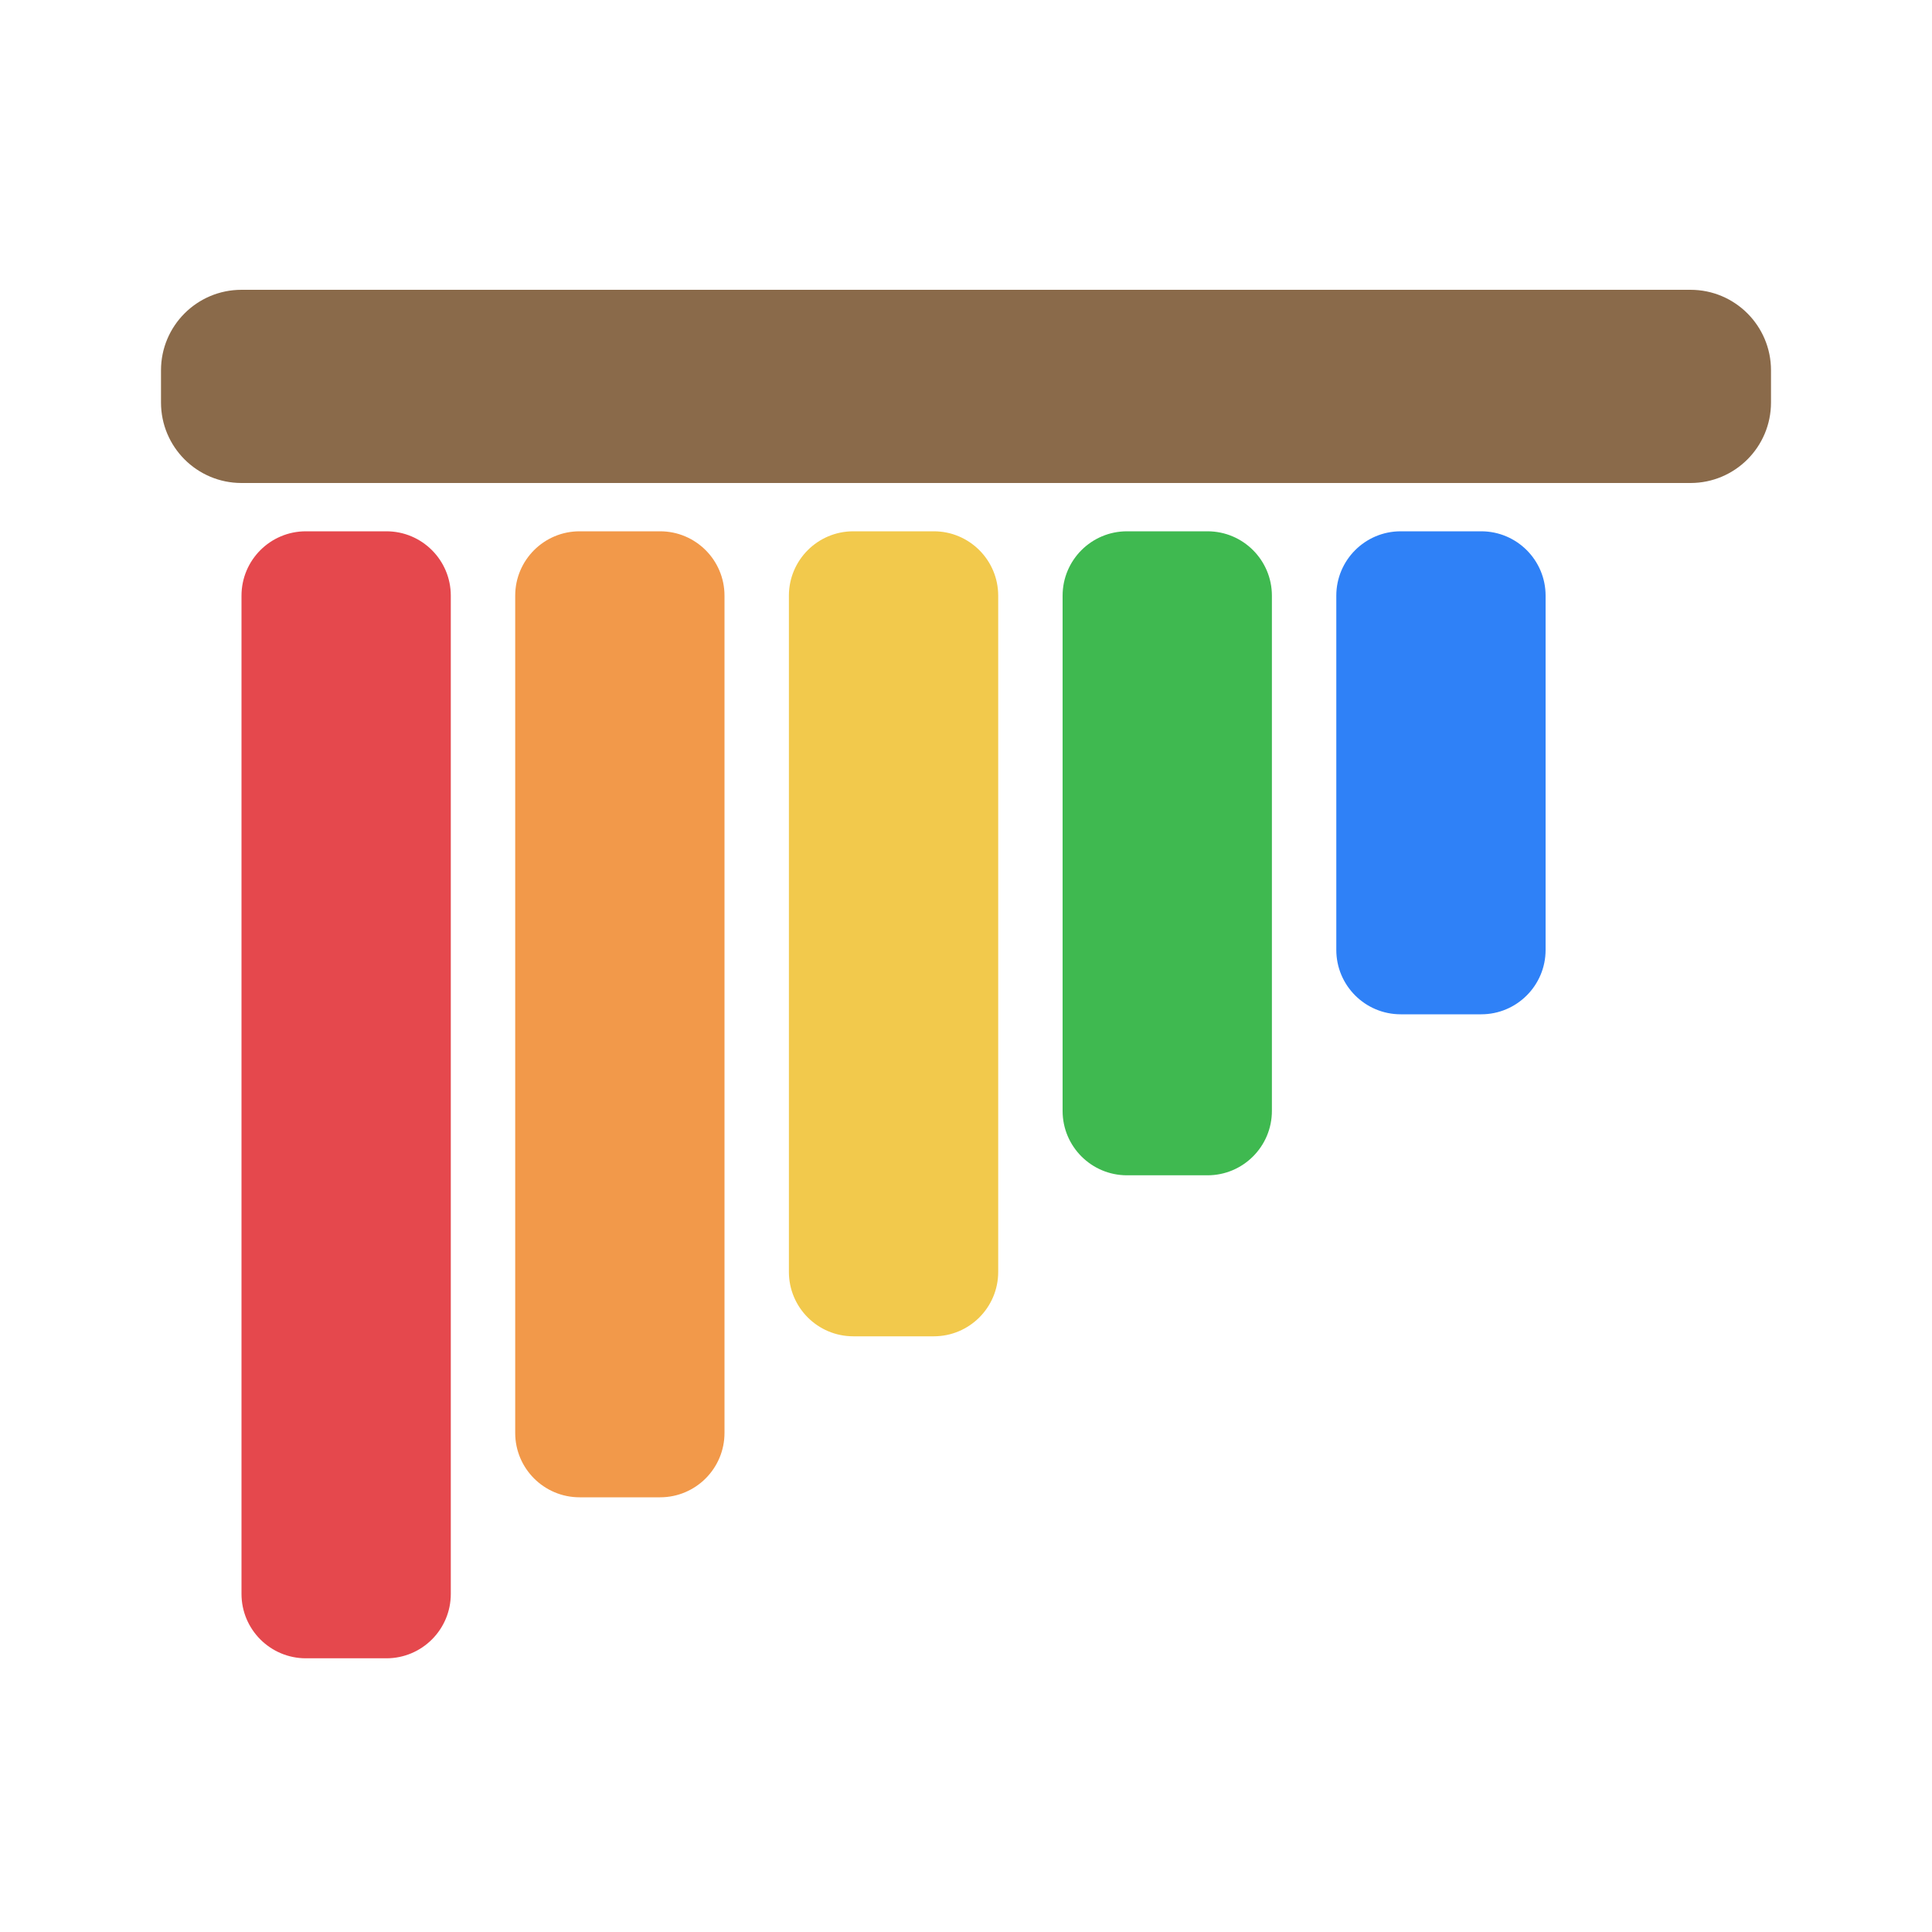
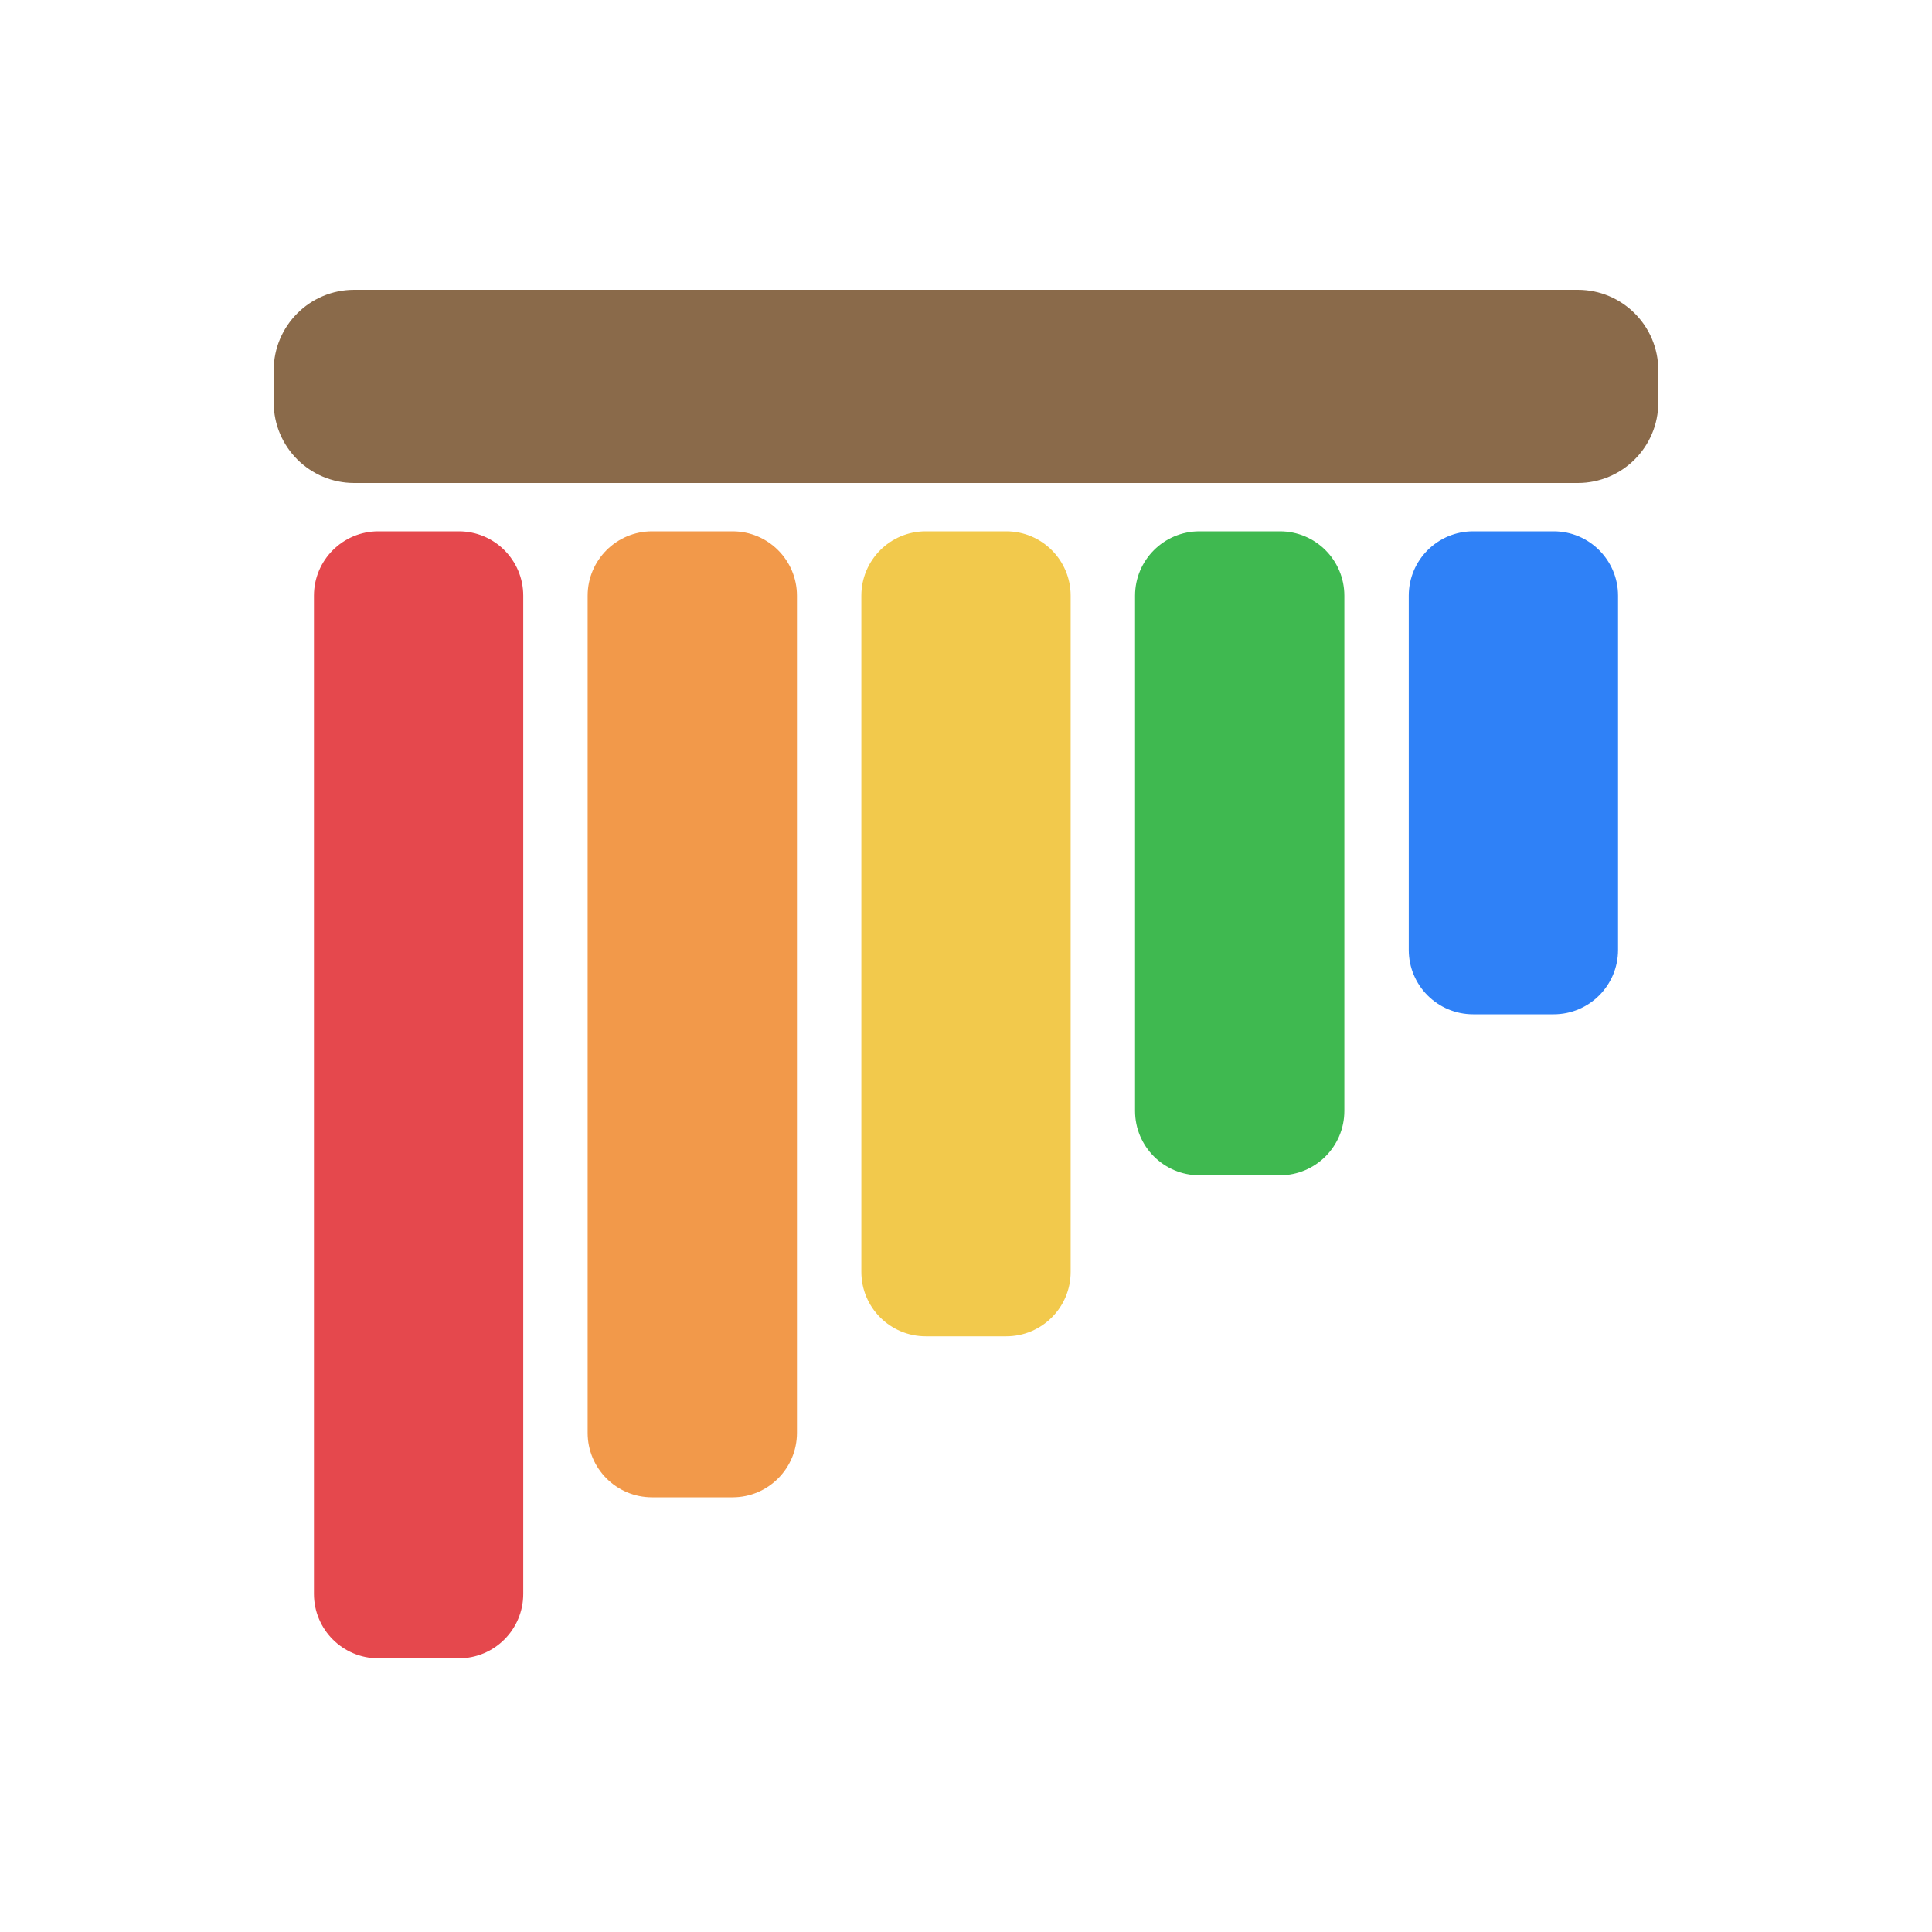
<svg xmlns="http://www.w3.org/2000/svg" viewBox="0 0 24 24">
-   <rect x="2" y="3.6" width="20" height="2.4" rx="1" fill="#8a6a4a" />
-   <rect x="3" y="6.6" width="2.6" height="14" rx="0.8" fill="#e5484d" />
-   <rect x="6.4" y="6.6" width="2.6" height="12" rx="0.8" fill="#f2994a" />
-   <rect x="9.8" y="6.6" width="2.6" height="10" rx="0.8" fill="#f2c94c" />
-   <rect x="13.2" y="6.6" width="2.6" height="8" rx="0.8" fill="#3fb950" />
-   <rect x="16.6" y="6.6" width="2.6" height="6" rx="0.8" fill="#2f81f7" />
+   <rect x="3.4" y="3.6" width="17.2" height="2.4" rx="1" fill="#8a6a4a" />
+   <rect x="3.9" y="6.6" width="2.6" height="14" rx="0.8" fill="#e5484d" />
+   <rect x="7.3" y="6.6" width="2.6" height="12" rx="0.8" fill="#f2994a" />
+   <rect x="10.7" y="6.6" width="2.6" height="10" rx="0.8" fill="#f2c94c" />
+   <rect x="14.1" y="6.6" width="2.6" height="8" rx="0.8" fill="#3fb950" />
+   <rect x="17.5" y="6.6" width="2.6" height="6" rx="0.8" fill="#2f81f7" />
</svg>
